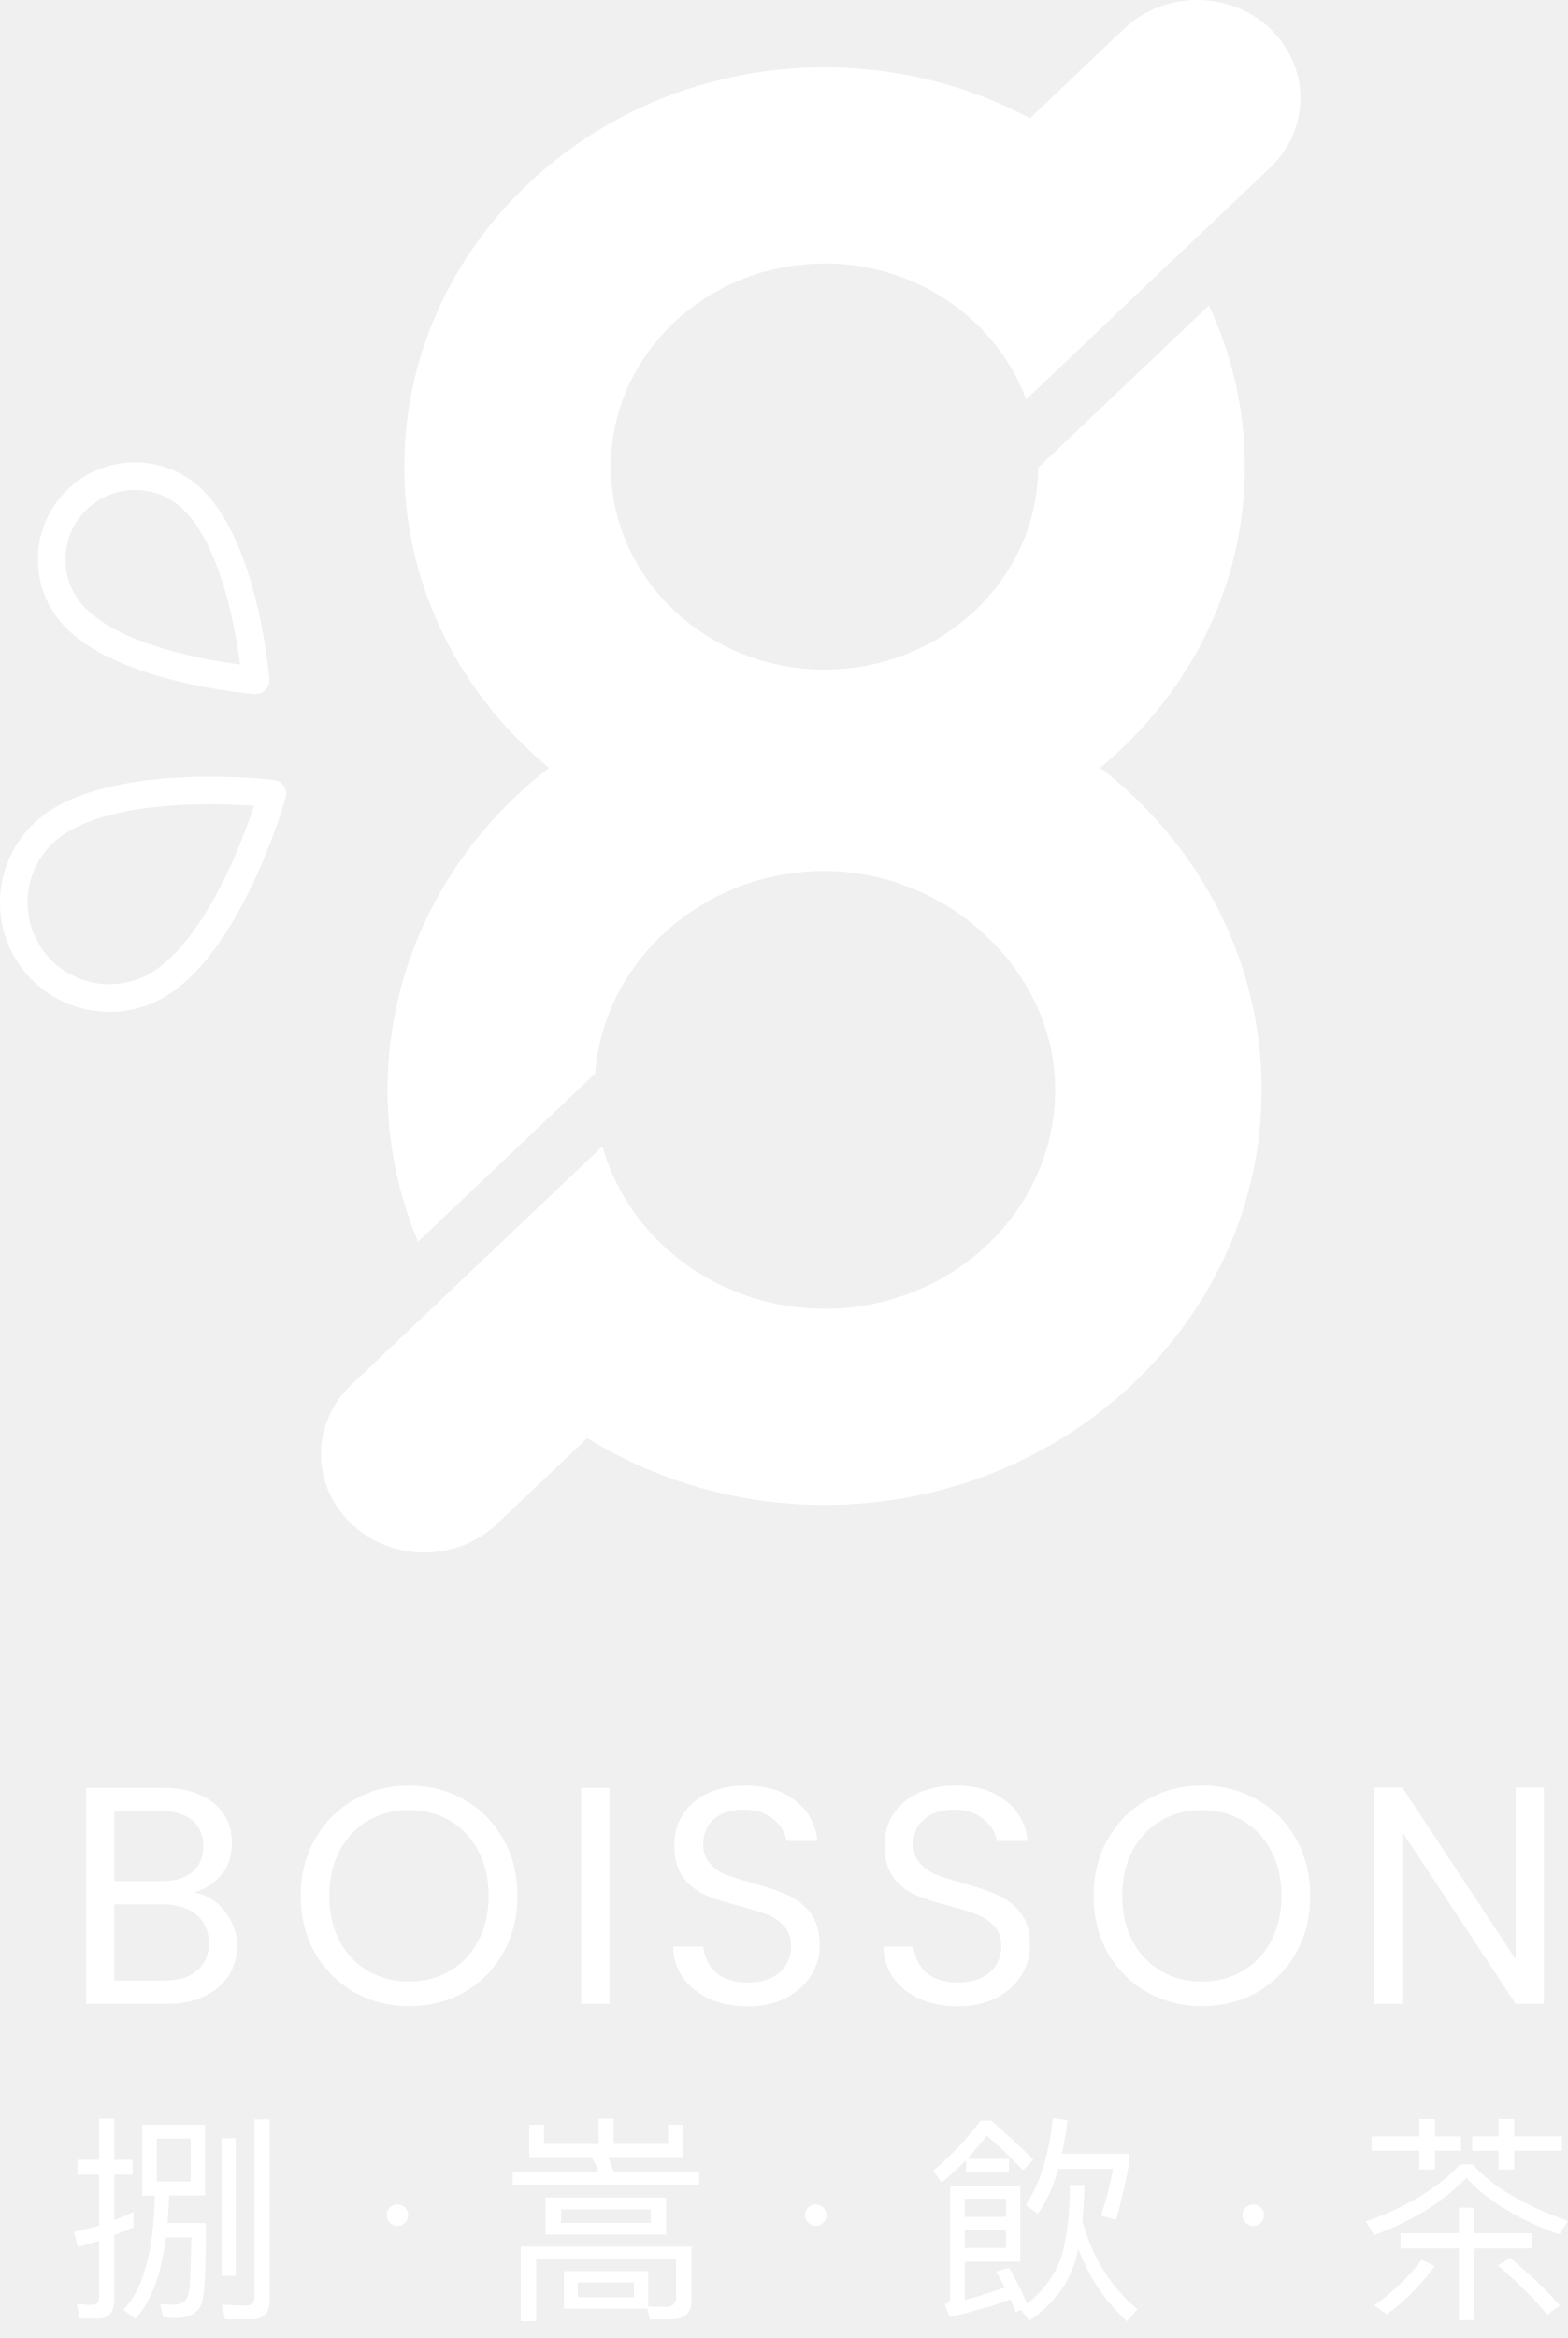
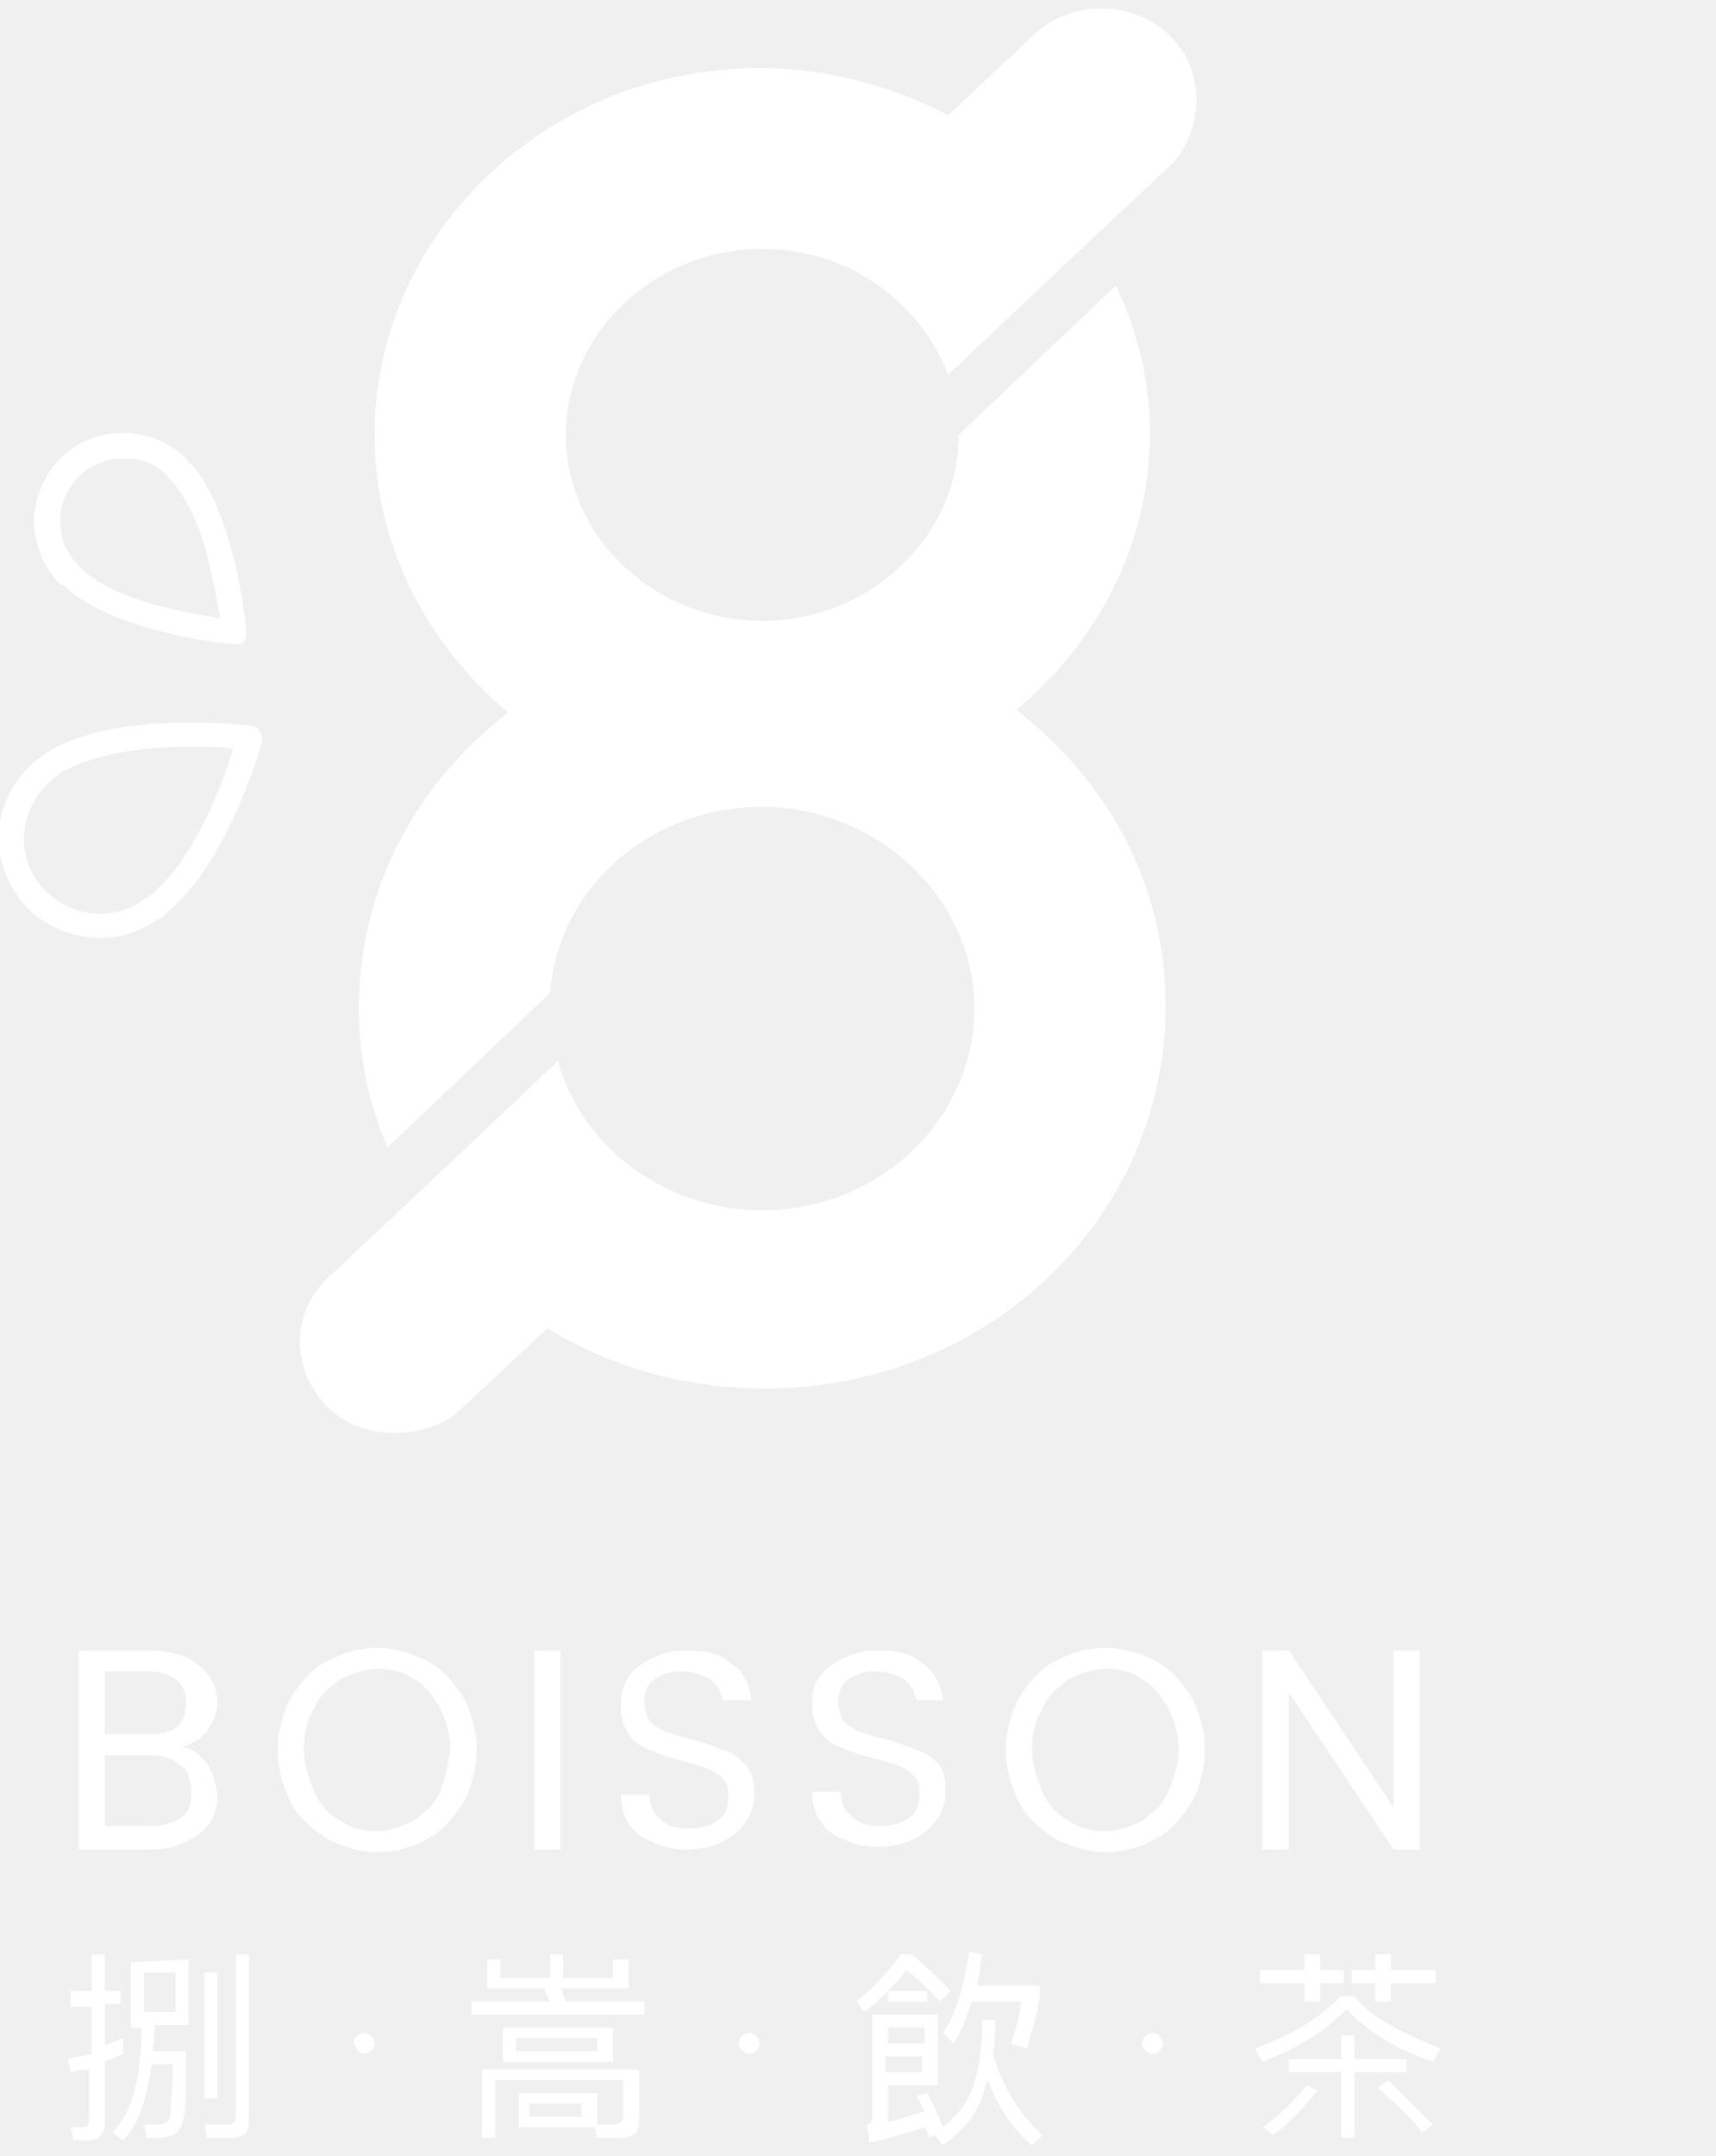
- <svg xmlns="http://www.w3.org/2000/svg" width="55" height="82" viewBox="0 0 55 82" fill="none">
-   <path d="M4.683 78.114C4.461 78.215 4.234 78.307 4.012 78.394V80.651C4.012 81.091 3.809 81.318 3.417 81.318H2.799L2.692 80.801C2.876 80.825 3.055 80.839 3.234 80.839C3.398 80.839 3.48 80.733 3.48 80.516V78.588C3.234 78.665 2.982 78.742 2.736 78.81L2.596 78.278C2.895 78.215 3.19 78.138 3.48 78.056V76.268H2.717V75.751H3.48V74.311H4.012V75.751H4.654V76.268H4.012V77.868C4.243 77.776 4.471 77.684 4.683 77.582V78.114ZM7.191 74.519V77.002H5.93C5.92 77.341 5.906 77.66 5.877 77.969H7.225C7.225 79.385 7.186 80.259 7.119 80.593C7.056 81.057 6.732 81.298 6.157 81.298C6.07 81.298 5.935 81.289 5.732 81.274L5.616 80.81C5.795 80.825 5.949 80.834 6.089 80.834C6.399 80.834 6.577 80.689 6.621 80.4C6.669 80.182 6.698 79.539 6.713 78.472H5.824C5.654 79.786 5.292 80.738 4.751 81.327L4.33 81.004C5.026 80.298 5.389 78.969 5.427 77.007H4.988V74.524H7.191V74.519ZM6.689 75.007H5.5V76.51H6.689V75.007ZM8.269 74.992V79.82H7.771V74.992H8.269ZM7.897 81.342L7.781 80.825C8.08 80.849 8.37 80.863 8.641 80.863C8.824 80.863 8.926 80.762 8.926 80.569V74.335H9.462V80.699C9.462 81.124 9.245 81.342 8.829 81.342H7.901H7.897Z" fill="white" />
-   <path d="M23.441 74.524H23.958V75.654H21.33C21.397 75.809 21.47 75.978 21.537 76.167H24.524V76.621H17.986V76.167H21.001C20.924 75.983 20.846 75.809 20.755 75.654H18.566V74.524H19.083V75.195H21.001V74.311H21.528V75.195H23.436V74.524H23.441ZM22.799 81.347L22.707 80.97H19.783V79.655H22.741V80.892L23.359 80.907C23.591 80.907 23.717 80.801 23.717 80.598V79.23H18.812V81.409H18.271V78.795H24.258V80.714C24.258 81.129 24.012 81.347 23.514 81.347H22.803H22.799ZM23.369 77.075V78.375H19.136V77.075H23.369ZM22.828 77.486H19.682V77.964H22.828V77.486ZM22.238 80.052H20.271V80.569H22.238V80.052Z" fill="white" />
-   <path d="M33.033 76.543L32.734 76.132C33.343 75.63 33.903 75.04 34.396 74.378H34.768C35.28 74.804 35.763 75.263 36.247 75.741L35.889 76.118C35.401 75.606 34.976 75.2 34.613 74.905C34.391 75.19 34.159 75.461 33.927 75.717H35.396V76.166H33.889V75.756C33.618 76.036 33.333 76.297 33.038 76.543H33.033ZM33.139 80.815C33.265 80.776 33.333 80.709 33.333 80.607V76.654H35.792V79.322H33.845V80.67C34.372 80.525 34.84 80.375 35.246 80.23C35.145 80.027 35.043 79.844 34.947 79.674L35.396 79.534C35.628 79.935 35.846 80.356 36.029 80.8C36.633 80.327 37.034 79.757 37.252 79.085C37.435 78.442 37.532 77.621 37.532 76.635H38.035C38.035 77.089 38.01 77.514 37.972 77.901C38.334 79.201 38.977 80.23 39.9 80.989L39.537 81.414C38.779 80.733 38.213 79.882 37.827 78.877L37.759 79.162C37.517 80.066 36.971 80.81 36.111 81.39L35.812 81.013L35.633 81.1C35.57 80.936 35.507 80.791 35.449 80.65C34.821 80.882 34.111 81.085 33.313 81.259L33.149 80.82L33.139 80.815ZM35.29 77.118H33.845V77.751H35.29V77.118ZM33.845 78.843H35.29V78.21H33.845V78.843ZM37.455 74.364C37.401 74.779 37.329 75.176 37.252 75.533H39.605V75.891C39.489 76.558 39.334 77.215 39.151 77.862L38.619 77.708C38.788 77.229 38.938 76.678 39.044 76.07H37.126C36.942 76.712 36.701 77.239 36.406 77.64L35.981 77.341C36.474 76.606 36.793 75.587 36.938 74.287L37.455 74.374V74.364Z" fill="white" />
-   <path d="M51.666 75.91C52.313 76.669 53.42 77.326 55 77.896L54.7 78.37C53.246 77.838 52.154 77.171 51.443 76.384C50.593 77.249 49.511 77.915 48.211 78.389L47.911 77.915C49.351 77.403 50.458 76.731 51.231 75.91H51.67H51.666ZM49.786 74.929V74.32H50.337V74.929H51.255V75.432H50.337V76.089H49.786V75.432H48.114V74.929H49.786ZM50.327 79.486C49.854 80.133 49.298 80.699 48.65 81.172L48.211 80.853C48.853 80.404 49.409 79.872 49.873 79.254L50.332 79.486H50.327ZM51.719 77.427V78.326H53.724V78.858H51.719V81.37H51.178V78.858H49.129V78.326H51.178V77.427H51.719ZM53.12 74.32V74.929H54.792V75.432H53.12V76.089H52.569V75.432H51.642V74.929H52.569V74.32H53.12ZM54.72 80.863L54.28 81.182C53.855 80.655 53.275 80.085 52.545 79.452L52.98 79.191C53.739 79.834 54.319 80.389 54.72 80.868V80.863Z" fill="white" />
-   <path d="M13.941 78.07C14.149 78.07 14.318 77.901 14.318 77.693C14.318 77.485 14.149 77.316 13.941 77.316C13.733 77.316 13.565 77.485 13.565 77.693C13.565 77.901 13.733 78.07 13.941 78.07Z" fill="white" />
-   <path d="M28.617 78.07C28.825 78.07 28.994 77.901 28.994 77.693C28.994 77.485 28.825 77.316 28.617 77.316C28.409 77.316 28.24 77.485 28.24 77.693C28.24 77.901 28.409 78.07 28.617 78.07Z" fill="white" />
-   <path d="M43.963 78.07C44.172 78.07 44.34 77.901 44.34 77.693C44.34 77.485 44.172 77.316 43.963 77.316C43.755 77.316 43.586 77.485 43.586 77.693C43.586 77.901 43.755 78.07 43.963 78.07Z" fill="white" />
-   <path d="M44.563 1.008C43.147 -0.336 40.852 -0.336 39.436 1.008L36.131 4.148C34 3.013 31.545 2.36 28.931 2.36C20.798 2.36 14.183 8.647 14.183 16.369C14.183 20.582 16.155 24.361 19.257 26.932C15.807 29.604 13.594 33.673 13.594 38.224C13.594 40.104 13.975 41.897 14.666 43.55L20.876 37.654C21.185 33.687 24.674 30.546 28.931 30.546C33.188 30.546 37.015 33.992 37.015 38.224C37.015 42.457 33.391 45.903 28.931 45.903C25.196 45.903 22.055 43.482 21.132 40.206L15.623 45.439L12.323 48.57C10.907 49.913 10.907 52.093 12.323 53.441C13.028 54.112 13.956 54.451 14.884 54.451C15.812 54.451 16.739 54.112 17.445 53.441L20.6 50.44C22.997 51.919 25.858 52.784 28.926 52.784C37.382 52.784 44.258 46.251 44.258 38.22C44.258 33.668 42.05 29.599 38.595 26.927C41.702 24.356 43.669 20.578 43.669 16.364C43.669 14.354 43.215 12.445 42.408 10.715L36.421 16.403C36.397 20.312 33.043 23.486 28.926 23.486C24.809 23.486 21.427 20.293 21.427 16.364C21.427 12.435 24.79 9.241 28.926 9.241C32.193 9.241 34.971 11.237 35.995 14.011L41.388 8.889L44.558 5.878C45.974 4.535 45.974 2.356 44.558 1.008H44.563Z" fill="white" />
-   <path d="M8.969 24.342C8.969 24.342 8.945 24.342 8.931 24.342C8.757 24.327 4.606 23.984 2.576 22.264C2.489 22.187 2.402 22.109 2.325 22.032C1.682 21.389 1.33 20.534 1.33 19.626C1.33 18.717 1.682 17.862 2.325 17.214C3.654 15.886 5.814 15.886 7.138 17.214C7.21 17.287 7.288 17.374 7.355 17.451C9.085 19.495 9.433 23.641 9.448 23.82C9.457 23.96 9.409 24.1 9.307 24.202C9.216 24.294 9.095 24.342 8.964 24.342H8.969ZM4.736 17.185C4.084 17.185 3.47 17.437 3.011 17.901C2.547 18.36 2.296 18.973 2.296 19.626C2.296 20.278 2.552 20.887 3.011 21.346C3.074 21.409 3.146 21.471 3.214 21.529C4.582 22.689 7.244 23.153 8.423 23.308C8.269 22.129 7.805 19.466 6.635 18.089C6.577 18.026 6.519 17.959 6.456 17.896C5.997 17.437 5.384 17.185 4.731 17.185H4.736Z" fill="white" />
-   <path d="M3.842 35.489C2.601 35.489 1.383 34.89 0.643 33.784C-0.531 32.025 -0.052 29.638 1.707 28.463C1.808 28.396 1.919 28.328 2.03 28.265C4.693 26.791 9.419 27.333 9.617 27.357C9.757 27.371 9.883 27.449 9.96 27.57C10.037 27.686 10.061 27.835 10.023 27.971C9.969 28.164 8.655 32.735 6.278 34.62C6.171 34.702 6.07 34.779 5.968 34.847C5.316 35.282 4.577 35.489 3.842 35.489ZM7.346 28.207C5.824 28.207 3.828 28.372 2.504 29.101C2.422 29.15 2.33 29.203 2.243 29.261C0.924 30.14 0.571 31.923 1.446 33.242C2.325 34.562 4.113 34.914 5.427 34.04C5.514 33.982 5.601 33.914 5.683 33.851C7.35 32.527 8.496 29.512 8.916 28.261C8.53 28.232 7.979 28.203 7.346 28.203V28.207Z" fill="white" />
-   <path d="M7.563 66.715C7.341 66.536 7.09 66.42 6.814 66.376C7.21 66.246 7.529 66.038 7.771 65.748C8.017 65.454 8.138 65.077 8.138 64.627C8.138 64.265 8.046 63.941 7.868 63.651C7.684 63.361 7.413 63.134 7.051 62.965C6.689 62.791 6.249 62.704 5.737 62.704H3.021V70.281H5.848C6.355 70.281 6.795 70.194 7.162 70.02C7.539 69.841 7.824 69.595 8.022 69.29C8.216 68.981 8.317 68.633 8.317 68.246C8.317 67.942 8.249 67.657 8.109 67.386C7.979 67.121 7.8 66.894 7.568 66.715H7.563ZM4.012 63.521H5.655C6.133 63.521 6.5 63.627 6.751 63.844C7.003 64.062 7.133 64.362 7.133 64.748C7.133 65.135 7.007 65.434 6.751 65.652C6.5 65.869 6.138 65.975 5.674 65.975H4.012V63.521ZM6.911 69.116C6.635 69.348 6.254 69.464 5.761 69.464H4.012V66.792H5.727C6.21 66.792 6.602 66.913 6.892 67.159C7.181 67.396 7.326 67.73 7.326 68.15C7.326 68.57 7.186 68.884 6.916 69.116H6.911Z" fill="white" />
-   <path d="M53.169 62.694V68.715L49.192 62.694H48.201V70.281H49.192V64.25L53.169 70.281H54.159V62.694H53.169Z" fill="white" />
-   <path d="M44.099 63.12C43.519 62.786 42.876 62.622 42.166 62.622C41.456 62.622 40.823 62.786 40.243 63.12C39.663 63.444 39.204 63.907 38.861 64.502C38.527 65.087 38.363 65.753 38.363 66.493C38.363 67.232 38.527 67.899 38.861 68.493C39.199 69.078 39.663 69.542 40.243 69.875C40.823 70.199 41.465 70.363 42.166 70.363C42.867 70.363 43.519 70.199 44.099 69.875C44.679 69.542 45.133 69.083 45.466 68.493C45.8 67.908 45.964 67.242 45.964 66.493C45.964 65.744 45.795 65.082 45.466 64.492C45.133 63.907 44.679 63.448 44.099 63.125V63.12ZM44.587 68.078C44.35 68.532 44.017 68.885 43.587 69.131C43.166 69.377 42.693 69.498 42.161 69.498C41.63 69.498 41.156 69.377 40.726 69.131C40.306 68.885 39.972 68.532 39.726 68.078C39.489 67.623 39.368 67.092 39.368 66.493C39.368 65.893 39.489 65.357 39.726 64.908C39.972 64.453 40.306 64.101 40.726 63.854C41.146 63.608 41.625 63.487 42.161 63.487C42.697 63.487 43.176 63.608 43.596 63.854C44.017 64.101 44.345 64.453 44.587 64.908C44.833 65.357 44.954 65.884 44.954 66.493C44.954 67.101 44.833 67.623 44.587 68.078Z" fill="white" />
-   <path d="M16.285 63.12C15.705 62.786 15.062 62.622 14.352 62.622C13.642 62.622 13.009 62.786 12.429 63.12C11.849 63.444 11.39 63.907 11.047 64.502C10.714 65.087 10.549 65.753 10.549 66.493C10.549 67.232 10.714 67.899 11.047 68.493C11.385 69.078 11.849 69.542 12.429 69.875C13.009 70.199 13.652 70.363 14.352 70.363C15.053 70.363 15.705 70.199 16.285 69.875C16.865 69.542 17.319 69.083 17.652 68.493C17.986 67.908 18.15 67.242 18.15 66.493C18.15 65.744 17.986 65.082 17.652 64.492C17.319 63.907 16.865 63.448 16.285 63.125V63.12ZM16.773 68.078C16.536 68.532 16.203 68.885 15.773 69.131C15.352 69.377 14.879 69.498 14.347 69.498C13.816 69.498 13.342 69.377 12.912 69.131C12.492 68.885 12.158 68.532 11.912 68.078C11.675 67.623 11.554 67.092 11.554 66.493C11.554 65.893 11.675 65.357 11.912 64.908C12.158 64.453 12.492 64.101 12.912 63.854C13.333 63.608 13.811 63.487 14.347 63.487C14.884 63.487 15.362 63.608 15.783 63.854C16.203 64.101 16.532 64.453 16.773 64.908C17.02 65.357 17.14 65.884 17.14 66.493C17.14 67.101 17.02 67.623 16.773 68.078Z" fill="white" />
-   <path d="M27.645 66.468C27.341 66.333 26.94 66.193 26.437 66.058C26.026 65.942 25.703 65.84 25.471 65.753C25.248 65.662 25.055 65.526 24.896 65.352C24.746 65.178 24.669 64.956 24.669 64.681C24.669 64.299 24.799 63.999 25.06 63.791C25.321 63.574 25.659 63.468 26.07 63.468C26.51 63.468 26.867 63.579 27.133 63.806C27.399 64.023 27.553 64.275 27.587 64.565H28.674C28.616 63.98 28.36 63.506 27.901 63.154C27.452 62.801 26.872 62.622 26.162 62.622C25.669 62.622 25.229 62.709 24.847 62.883C24.471 63.057 24.176 63.303 23.968 63.622C23.755 63.941 23.654 64.308 23.654 64.719C23.654 65.188 23.76 65.565 23.968 65.85C24.185 66.125 24.442 66.328 24.741 66.459C25.046 66.589 25.447 66.72 25.949 66.85C26.355 66.957 26.679 67.058 26.916 67.155C27.152 67.246 27.355 67.386 27.515 67.565C27.674 67.744 27.752 67.981 27.752 68.271C27.752 68.638 27.616 68.942 27.341 69.184C27.075 69.416 26.703 69.532 26.234 69.532C25.765 69.532 25.364 69.411 25.104 69.174C24.852 68.928 24.707 68.628 24.669 68.271H23.615C23.62 68.681 23.736 69.049 23.963 69.368C24.185 69.677 24.495 69.923 24.886 70.107C25.282 70.281 25.732 70.368 26.234 70.368C26.737 70.368 27.21 70.266 27.592 70.064C27.974 69.861 28.264 69.595 28.462 69.271C28.66 68.947 28.757 68.599 28.757 68.227C28.757 67.749 28.645 67.372 28.433 67.097C28.215 66.816 27.954 66.609 27.65 66.478L27.645 66.468Z" fill="white" />
-   <path d="M35.019 66.468C34.715 66.333 34.314 66.193 33.811 66.058C33.401 65.942 33.077 65.84 32.845 65.753C32.623 65.662 32.429 65.526 32.27 65.352C32.12 65.178 32.043 64.956 32.043 64.681C32.043 64.299 32.173 63.999 32.434 63.791C32.695 63.574 33.033 63.468 33.444 63.468C33.884 63.468 34.241 63.579 34.507 63.806C34.773 64.023 34.927 64.275 34.961 64.565H36.048C35.99 63.98 35.734 63.506 35.275 63.154C34.826 62.801 34.246 62.622 33.536 62.622C33.043 62.622 32.603 62.709 32.221 62.883C31.845 63.057 31.55 63.303 31.342 63.622C31.134 63.941 31.028 64.308 31.028 64.719C31.028 65.188 31.134 65.565 31.342 65.85C31.559 66.125 31.816 66.328 32.115 66.459C32.42 66.589 32.821 66.72 33.323 66.85C33.729 66.957 34.053 67.058 34.29 67.155C34.526 67.246 34.729 67.386 34.889 67.565C35.048 67.744 35.126 67.981 35.126 68.271C35.126 68.638 34.99 68.942 34.715 69.184C34.449 69.416 34.077 69.532 33.608 69.532C33.139 69.532 32.739 69.411 32.477 69.174C32.226 68.928 32.081 68.628 32.043 68.271H30.989C30.999 68.681 31.11 69.049 31.337 69.368C31.559 69.677 31.869 69.923 32.26 70.107C32.656 70.281 33.106 70.368 33.608 70.368C34.111 70.368 34.584 70.266 34.966 70.064C35.348 69.861 35.638 69.595 35.836 69.271C36.034 68.947 36.131 68.599 36.131 68.227C36.131 67.749 36.02 67.372 35.807 67.097C35.589 66.816 35.328 66.609 35.024 66.478L35.019 66.468Z" fill="white" />
-   <path d="M21.378 62.704H20.387V70.281H21.378V62.704Z" fill="white" />
+ <svg xmlns="http://www.w3.org/2000/svg" version="1.1" id="圖層_1" x="0px" y="0px" viewBox="0 0 65.5 82.3" style="enable-background:new 0 0 65.5 82.3;" xml:space="preserve">
+   <style type="text/css">
+ 	.st0{fill:#FFFFFF;}
+ </style>
+   <path class="st0" d="M4.7,78.4c-0.2,0.1-0.4,0.2-0.7,0.3v2.3c0,0.4-0.2,0.7-0.6,0.7H2.8l-0.1-0.5c0.2,0,0.4,0,0.5,0  c0.2,0,0.2-0.1,0.2-0.3v-1.9C3.2,79,3,79,2.7,79.1l-0.1-0.5c0.3-0.1,0.6-0.1,0.9-0.2v-1.8H2.7V76h0.8v-1.4H4V76h0.6v0.5H4v1.6  c0.2-0.1,0.5-0.2,0.7-0.3V78.4z M7.2,74.8v2.5H5.9c0,0.3,0,0.7-0.1,1h1.3c0,1.4,0,2.3-0.1,2.6c-0.1,0.5-0.4,0.7-1,0.7  c-0.1,0-0.2,0-0.4,0l-0.1-0.5c0.2,0,0.3,0,0.5,0c0.3,0,0.5-0.1,0.5-0.4c0-0.2,0.1-0.9,0.1-1.9H5.8c-0.2,1.3-0.5,2.3-1.1,2.9  l-0.4-0.3c0.7-0.7,1.1-2,1.1-4H5v-2.5L7.2,74.8L7.2,74.8z M6.7,75.3H5.5v1.5h1.2V75.3z M8.3,75.3v4.8H7.8v-4.8H8.3z M7.9,81.6  l-0.1-0.5c0.3,0,0.6,0,0.9,0c0.2,0,0.3-0.1,0.3-0.3v-6.2h0.5V81c0,0.4-0.2,0.6-0.6,0.6H7.9L7.9,81.6z" />
+   <path class="st0" d="M23.4,74.8H24v1.1h-2.6c0.1,0.2,0.1,0.3,0.2,0.5h3v0.5H18v-0.5h3c-0.1-0.2-0.2-0.4-0.2-0.5h-2.2v-1.1h0.5v0.7  H21v-0.9h0.5v0.9h1.9L23.4,74.8L23.4,74.8z M22.8,81.6l-0.1-0.4h-2.9v-1.3h3v1.2l0.6,0c0.2,0,0.4-0.1,0.4-0.3v-1.4h-4.9v2.2h-0.5  v-2.6h6V81c0,0.4-0.2,0.6-0.7,0.6H22.8L22.8,81.6z M23.4,77.4v1.3h-4.2v-1.3H23.4z M22.8,77.8h-3.1v0.5h3.1V77.8z M22.2,80.3h-2v0.5  h2V80.3z" />
+   <path class="st0" d="M33,76.8l-0.3-0.4c0.6-0.5,1.2-1.1,1.7-1.8h0.4c0.5,0.4,1,0.9,1.5,1.4l-0.4,0.4c-0.5-0.5-0.9-0.9-1.3-1.2  c-0.2,0.3-0.5,0.6-0.7,0.8h1.5v0.4h-1.5V76C33.6,76.3,33.3,76.6,33,76.8L33,76.8z M33.1,81.1c0.1,0,0.2-0.1,0.2-0.2v-4h2.5v2.7h-1.9  V81c0.5-0.1,1-0.3,1.4-0.4c-0.1-0.2-0.2-0.4-0.3-0.6l0.4-0.1c0.2,0.4,0.4,0.8,0.6,1.3c0.6-0.5,1-1,1.2-1.7c0.2-0.6,0.3-1.5,0.3-2.4  H38c0,0.5,0,0.9-0.1,1.3c0.4,1.3,1,2.3,1.9,3.1l-0.4,0.4c-0.8-0.7-1.3-1.5-1.7-2.5l-0.1,0.3c-0.2,0.9-0.8,1.6-1.6,2.2l-0.3-0.4  l-0.2,0.1c-0.1-0.2-0.1-0.3-0.2-0.4c-0.6,0.2-1.3,0.4-2.1,0.6L33.1,81.1L33.1,81.1z M35.3,77.4h-1.4V78h1.4V77.4z M33.8,79.1h1.4  v-0.6h-1.4V79.1z M37.5,74.6c-0.1,0.4-0.1,0.8-0.2,1.2h2.4v0.4c-0.1,0.7-0.3,1.3-0.5,2L38.6,78c0.2-0.5,0.3-1,0.4-1.6h-1.9  c-0.2,0.6-0.4,1.2-0.7,1.6L36,77.6c0.5-0.7,0.8-1.8,1-3.1L37.5,74.6L37.5,74.6z" />
+   <path class="st0" d="M51.7,76.2c0.6,0.8,1.8,1.4,3.3,2l-0.3,0.5c-1.5-0.5-2.5-1.2-3.3-2c-0.9,0.9-1.9,1.5-3.2,2l-0.3-0.5  c1.4-0.5,2.5-1.2,3.3-2H51.7L51.7,76.2z M49.8,75.2v-0.6h0.6v0.6h0.9v0.5h-0.9v0.7h-0.6v-0.7h-1.7v-0.5H49.8z M50.3,79.8  c-0.5,0.6-1,1.2-1.7,1.7l-0.4-0.3c0.6-0.4,1.2-1,1.7-1.6L50.3,79.8L50.3,79.8z M51.7,77.7v0.9h2v0.5h-2v2.5h-0.5v-2.5h-2v-0.5h2  v-0.9H51.7z M53.1,74.6v0.6h1.7v0.5h-1.7v0.7h-0.6v-0.7h-0.9v-0.5h0.9v-0.6H53.1z M54.7,81.1l-0.4,0.3c-0.4-0.5-1-1.1-1.7-1.7  l0.4-0.3C53.7,80.1,54.3,80.7,54.7,81.1L54.7,81.1z" />
+   <path class="st0" d="M13.9,78.4c0.2,0,0.4-0.2,0.4-0.4c0-0.2-0.2-0.4-0.4-0.4c-0.2,0-0.4,0.2-0.4,0.4C13.6,78.2,13.7,78.4,13.9,78.4  z" />
+   <path class="st0" d="M28.6,78.4c0.2,0,0.4-0.2,0.4-0.4c0-0.2-0.2-0.4-0.4-0.4c-0.2,0-0.4,0.2-0.4,0.4C28.2,78.2,28.4,78.4,28.6,78.4  z" />
+   <path class="st0" d="M44,78.4c0.2,0,0.4-0.2,0.4-0.4c0-0.2-0.2-0.4-0.4-0.4c-0.2,0-0.4,0.2-0.4,0.4C43.6,78.2,43.8,78.4,44,78.4z" />
+   <path class="st0" d="M44.6,1.3c-1.4-1.3-3.7-1.3-5.1,0l-3.3,3.1c-2.1-1.1-4.6-1.8-7.2-1.8c-8.1,0-14.7,6.3-14.7,14  c0,4.2,2,8,5.1,10.6c-3.5,2.7-5.7,6.7-5.7,11.3c0,1.9,0.4,3.7,1.1,5.3l6.2-5.9c0.3-4,3.8-7.1,8.1-7.1s8.1,3.4,8.1,7.7  c0,4.2-3.6,7.7-8.1,7.7c-3.7,0-6.9-2.4-7.8-5.7l-5.5,5.2l-3.3,3.1c-1.4,1.3-1.4,3.5,0,4.9c0.7,0.7,1.6,1,2.6,1c0.9,0,1.9-0.3,2.6-1  l3.2-3c2.4,1.5,5.3,2.3,8.3,2.3c8.5,0,15.3-6.5,15.3-14.6c0-4.6-2.2-8.6-5.7-11.3c3.1-2.6,5.1-6.3,5.1-10.6c0-2-0.5-3.9-1.3-5.6  l-6,5.7c0,3.9-3.4,7.1-7.5,7.1s-7.5-3.2-7.5-7.1s3.4-7.1,7.5-7.1c3.3,0,6,2,7.1,4.8l5.4-5.1l3.2-3C46,4.8,46,2.6,44.6,1.3L44.6,1.3z  " />
+   <path class="st0" d="M9,24.6C9,24.6,8.9,24.6,9,24.6c-0.2,0-4.4-0.4-6.4-2.1c-0.1-0.1-0.2-0.2-0.3-0.2c-0.6-0.6-1-1.5-1-2.4  c0-0.9,0.4-1.8,1-2.4c1.3-1.3,3.5-1.3,4.8,0c0.1,0.1,0.1,0.2,0.2,0.2c1.7,2,2.1,6.2,2.1,6.4c0,0.1,0,0.3-0.1,0.4  C9.2,24.6,9.1,24.6,9,24.6L9,24.6z M4.7,17.5c-0.7,0-1.3,0.3-1.7,0.7c-0.5,0.5-0.7,1.1-0.7,1.7c0,0.7,0.3,1.3,0.7,1.7  c0.1,0.1,0.1,0.1,0.2,0.2c1.4,1.2,4,1.6,5.2,1.8c-0.2-1.2-0.6-3.8-1.8-5.2c-0.1-0.1-0.1-0.1-0.2-0.2C6,17.7,5.4,17.5,4.7,17.5  L4.7,17.5z" />
+   <path class="st0" d="M3.8,35.8c-1.2,0-2.5-0.6-3.2-1.7c-1.2-1.8-0.7-4.1,1.1-5.3c0.1-0.1,0.2-0.1,0.3-0.2c2.7-1.5,7.4-0.9,7.6-0.9  c0.1,0,0.3,0.1,0.3,0.2c0.1,0.1,0.1,0.3,0.1,0.4C10,28.4,8.7,33,6.3,34.9C6.2,35,6.1,35.1,6,35.1C5.3,35.6,4.6,35.8,3.8,35.8z   M7.3,28.5c-1.5,0-3.5,0.2-4.8,0.9c-0.1,0-0.2,0.1-0.3,0.2c-1.3,0.9-1.7,2.7-0.8,4c0.9,1.3,2.7,1.7,4,0.8c0.1-0.1,0.2-0.1,0.3-0.2  c1.7-1.3,2.8-4.3,3.2-5.6C8.5,28.5,8,28.5,7.3,28.5L7.3,28.5z" />
+   <path class="st0" d="M7.6,67c-0.2-0.2-0.5-0.3-0.7-0.3c0.4-0.1,0.7-0.3,1-0.6c0.2-0.3,0.4-0.7,0.4-1.1c0-0.4-0.1-0.7-0.3-1  c-0.2-0.3-0.5-0.5-0.8-0.7C6.7,63.1,6.2,63,5.7,63H3v7.6h2.8c0.5,0,0.9-0.1,1.3-0.3c0.4-0.2,0.7-0.4,0.9-0.7c0.2-0.3,0.3-0.7,0.3-1  c0-0.3-0.1-0.6-0.2-0.9C8,67.4,7.8,67.2,7.6,67L7.6,67z M4,63.8h1.6c0.5,0,0.8,0.1,1.1,0.3C7,64.3,7.1,64.6,7.1,65S7,65.7,6.8,65.9  c-0.3,0.2-0.6,0.3-1.1,0.3H4V63.8z M6.9,69.4c-0.3,0.2-0.7,0.3-1.2,0.3H4v-2.7h1.7c0.5,0,0.9,0.1,1.2,0.4c0.3,0.2,0.4,0.6,0.4,1  C7.3,68.9,7.2,69.2,6.9,69.4L6.9,69.4z" />
+   <path class="st0" d="M53.2,63v6l-4-6h-1v7.6h1v-6l4,6h1V63H53.2z" />
+   <path class="st0" d="M44.1,63.4c-0.6-0.3-1.2-0.5-1.9-0.5s-1.3,0.2-1.9,0.5c-0.6,0.3-1,0.8-1.4,1.4c-0.3,0.6-0.5,1.3-0.5,2  c0,0.7,0.2,1.4,0.5,2c0.3,0.6,0.8,1,1.4,1.4c0.6,0.3,1.2,0.5,1.9,0.5c0.7,0,1.4-0.2,1.9-0.5c0.6-0.3,1-0.8,1.4-1.4  c0.3-0.6,0.5-1.3,0.5-2s-0.2-1.4-0.5-2C45.1,64.2,44.7,63.7,44.1,63.4L44.1,63.4z M44.6,68.4c-0.2,0.5-0.6,0.8-1,1.1  c-0.4,0.2-0.9,0.4-1.4,0.4c-0.5,0-1-0.1-1.4-0.4c-0.4-0.2-0.8-0.6-1-1.1c-0.2-0.5-0.4-1-0.4-1.6s0.1-1.1,0.4-1.6  c0.2-0.5,0.6-0.8,1-1.1c0.4-0.2,0.9-0.4,1.4-0.4s1,0.1,1.4,0.4c0.4,0.2,0.7,0.6,1,1.1c0.2,0.4,0.4,1,0.4,1.6  C45,67.4,44.8,67.9,44.6,68.4z" />
+   <path class="st0" d="M16.3,63.4c-0.6-0.3-1.2-0.5-1.9-0.5c-0.7,0-1.3,0.2-1.9,0.5c-0.6,0.3-1,0.8-1.4,1.4c-0.3,0.6-0.5,1.3-0.5,2  c0,0.7,0.2,1.4,0.5,2c0.3,0.6,0.8,1,1.4,1.4c0.6,0.3,1.2,0.5,1.9,0.5c0.7,0,1.4-0.2,1.9-0.5c0.6-0.3,1-0.8,1.4-1.4  c0.3-0.6,0.5-1.3,0.5-2s-0.2-1.4-0.5-2C17.3,64.2,16.9,63.7,16.3,63.4L16.3,63.4z M16.8,68.4c-0.2,0.5-0.6,0.8-1,1.1  c-0.4,0.2-0.9,0.4-1.4,0.4c-0.5,0-1-0.1-1.4-0.4c-0.4-0.2-0.8-0.6-1-1.1c-0.2-0.5-0.4-1-0.4-1.6s0.1-1.1,0.4-1.6  c0.2-0.5,0.6-0.8,1-1.1c0.4-0.2,0.9-0.4,1.4-0.4c0.5,0,1,0.1,1.4,0.4c0.4,0.2,0.7,0.6,1,1.1c0.2,0.4,0.4,1,0.4,1.6  C17.1,67.4,17,67.9,16.8,68.4z" />
+   <path class="st0" d="M27.6,66.8c-0.3-0.1-0.7-0.3-1.2-0.4c-0.4-0.1-0.7-0.2-1-0.3c-0.2-0.1-0.4-0.2-0.6-0.4  c-0.1-0.2-0.2-0.4-0.2-0.7c0-0.4,0.1-0.7,0.4-0.9c0.3-0.2,0.6-0.3,1-0.3c0.4,0,0.8,0.1,1.1,0.3c0.3,0.2,0.4,0.5,0.5,0.8h1.1  c-0.1-0.6-0.3-1.1-0.8-1.4c-0.4-0.4-1-0.5-1.7-0.5c-0.5,0-0.9,0.1-1.3,0.3c-0.4,0.2-0.7,0.4-0.9,0.7c-0.2,0.3-0.3,0.7-0.3,1.1  c0,0.5,0.1,0.8,0.3,1.1c0.2,0.3,0.5,0.5,0.8,0.6c0.3,0.1,0.7,0.3,1.2,0.4c0.4,0.1,0.7,0.2,1,0.3c0.2,0.1,0.4,0.2,0.6,0.4  c0.2,0.2,0.2,0.4,0.2,0.7c0,0.4-0.1,0.7-0.4,0.9c-0.3,0.2-0.6,0.3-1.1,0.3c-0.5,0-0.9-0.1-1.1-0.4c-0.3-0.2-0.4-0.5-0.4-0.9h-1.1  c0,0.4,0.1,0.8,0.3,1.1c0.2,0.3,0.5,0.6,0.9,0.7c0.4,0.2,0.8,0.3,1.3,0.3c0.5,0,1-0.1,1.4-0.3c0.4-0.2,0.7-0.5,0.9-0.8  c0.2-0.3,0.3-0.7,0.3-1c0-0.5-0.1-0.9-0.3-1.1C28.2,67.1,28,66.9,27.6,66.8L27.6,66.8z" />
+   <path class="st0" d="M35,66.8c-0.3-0.1-0.7-0.3-1.2-0.4c-0.4-0.1-0.7-0.2-1-0.3c-0.2-0.1-0.4-0.2-0.6-0.4C32.1,65.5,32,65.2,32,65  c0-0.4,0.1-0.7,0.4-0.9c0.3-0.2,0.6-0.3,1-0.3c0.4,0,0.8,0.1,1.1,0.3c0.3,0.2,0.4,0.5,0.5,0.8H36c-0.1-0.6-0.3-1.1-0.8-1.4  c-0.4-0.4-1-0.5-1.7-0.5c-0.5,0-0.9,0.1-1.3,0.3c-0.4,0.2-0.7,0.4-0.9,0.7C31.1,64.2,31,64.6,31,65c0,0.5,0.1,0.8,0.3,1.1  c0.2,0.3,0.5,0.5,0.8,0.6c0.3,0.1,0.7,0.3,1.2,0.4c0.4,0.1,0.7,0.2,1,0.3c0.2,0.1,0.4,0.2,0.6,0.4c0.2,0.2,0.2,0.4,0.2,0.7  c0,0.4-0.1,0.7-0.4,0.9c-0.3,0.2-0.6,0.3-1.1,0.3c-0.5,0-0.9-0.1-1.1-0.4c-0.3-0.2-0.4-0.5-0.4-0.9H31c0,0.4,0.1,0.8,0.3,1.1  c0.2,0.3,0.5,0.6,0.9,0.7c0.4,0.2,0.8,0.3,1.3,0.3c0.5,0,1-0.1,1.4-0.3c0.4-0.2,0.7-0.5,0.9-0.8c0.2-0.3,0.3-0.7,0.3-1  c0-0.5-0.1-0.9-0.3-1.1C35.6,67.1,35.3,66.9,35,66.8L35,66.8z" />
+   <path class="st0" d="M21.4,63h-1v7.6h1V63z" />
</svg>
